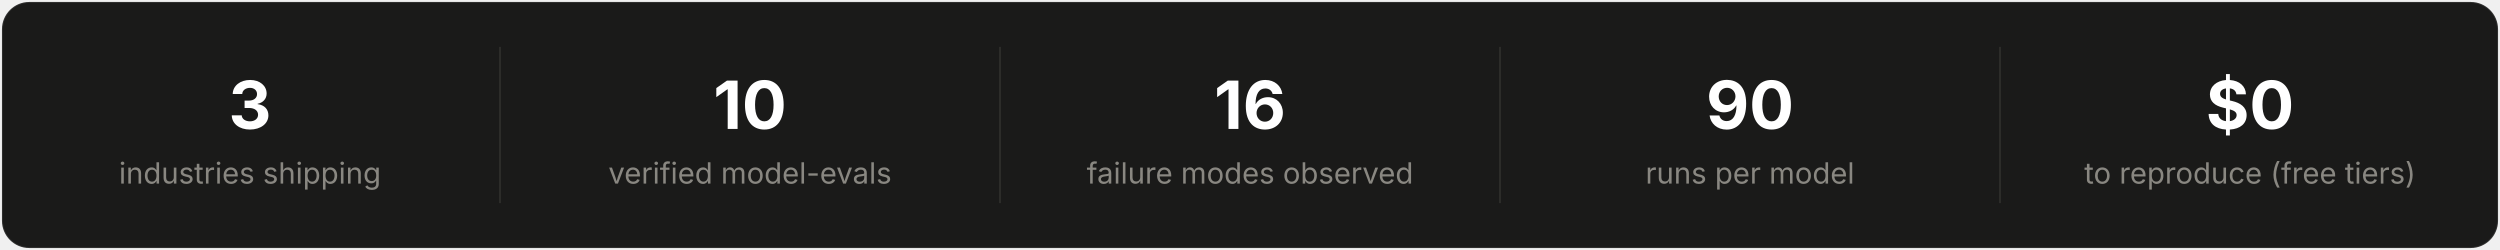
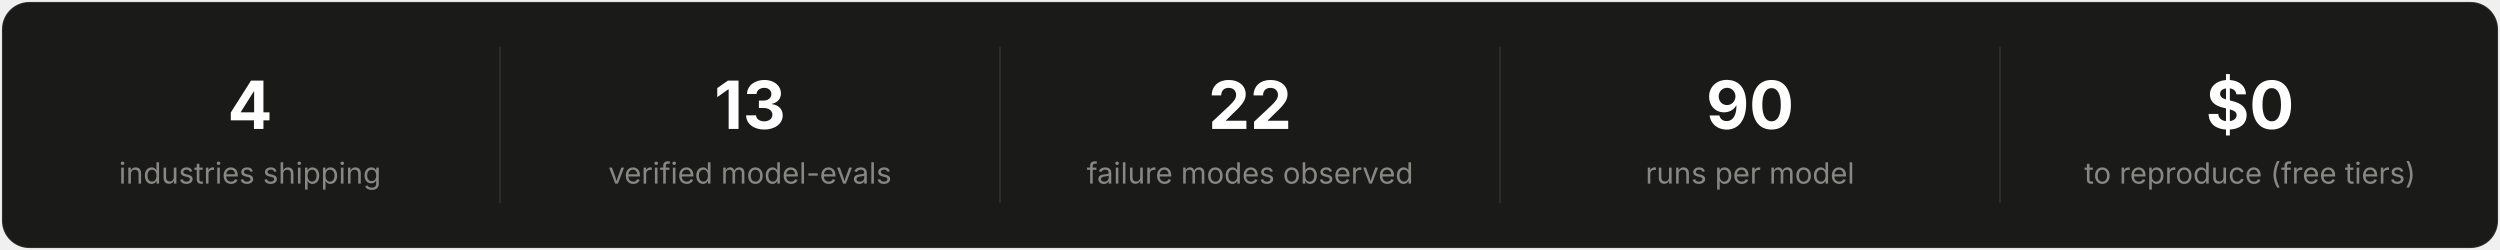
- <svg xmlns="http://www.w3.org/2000/svg" width="1280" height="128" viewBox="0 0 1280 128" role="img" aria-label="3 industries shipping, 10 verified model-evals, 16 failure modes observed, 90 runs per model, $0 to reproduce on free tiers">
+ <svg xmlns="http://www.w3.org/2000/svg" width="1280" height="128" viewBox="0 0 1280 128" role="img" aria-label="4 industries shipping, 13 verified model-evals, 22 failure modes observed, 90 runs per model, $0 to reproduce on free tiers">
  <rect x="1" y="1" width="1278" height="126" rx="14" fill="#1a1a19" stroke="rgba(255,255,255,0.10)" />
  <g stroke="#2c2c2a">
    <path d="M 256 24 V 104" />
    <path d="M 512 24 V 104" />
    <path d="M 768 24 V 104" />
    <path d="M 1024 24 V 104" />
  </g>
  <g font-family="system-ui, -apple-system, 'Segoe UI', sans-serif" text-anchor="middle">
    <g fill="#ffffff" font-size="34" font-weight="700">
-       <text x="128" y="66">3</text>
-       <text x="384" y="66">10</text>
-       <text x="640" y="66">16</text>
+       <text x="128" y="66">4</text>
+       <text x="384" y="66">13</text>
+       <text x="640" y="66">22</text>
      <text x="896" y="66">90</text>
      <text x="1152" y="66">$0</text>
    </g>
    <g fill="#898781" font-size="15">
      <text x="128" y="94">industries shipping</text>
      <text x="384" y="94">verified model-evals</text>
      <text x="640" y="94">failure modes observed</text>
      <text x="896" y="94">runs per model</text>
      <text x="1152" y="94">to reproduce (free tiers)</text>
    </g>
  </g>
</svg>
